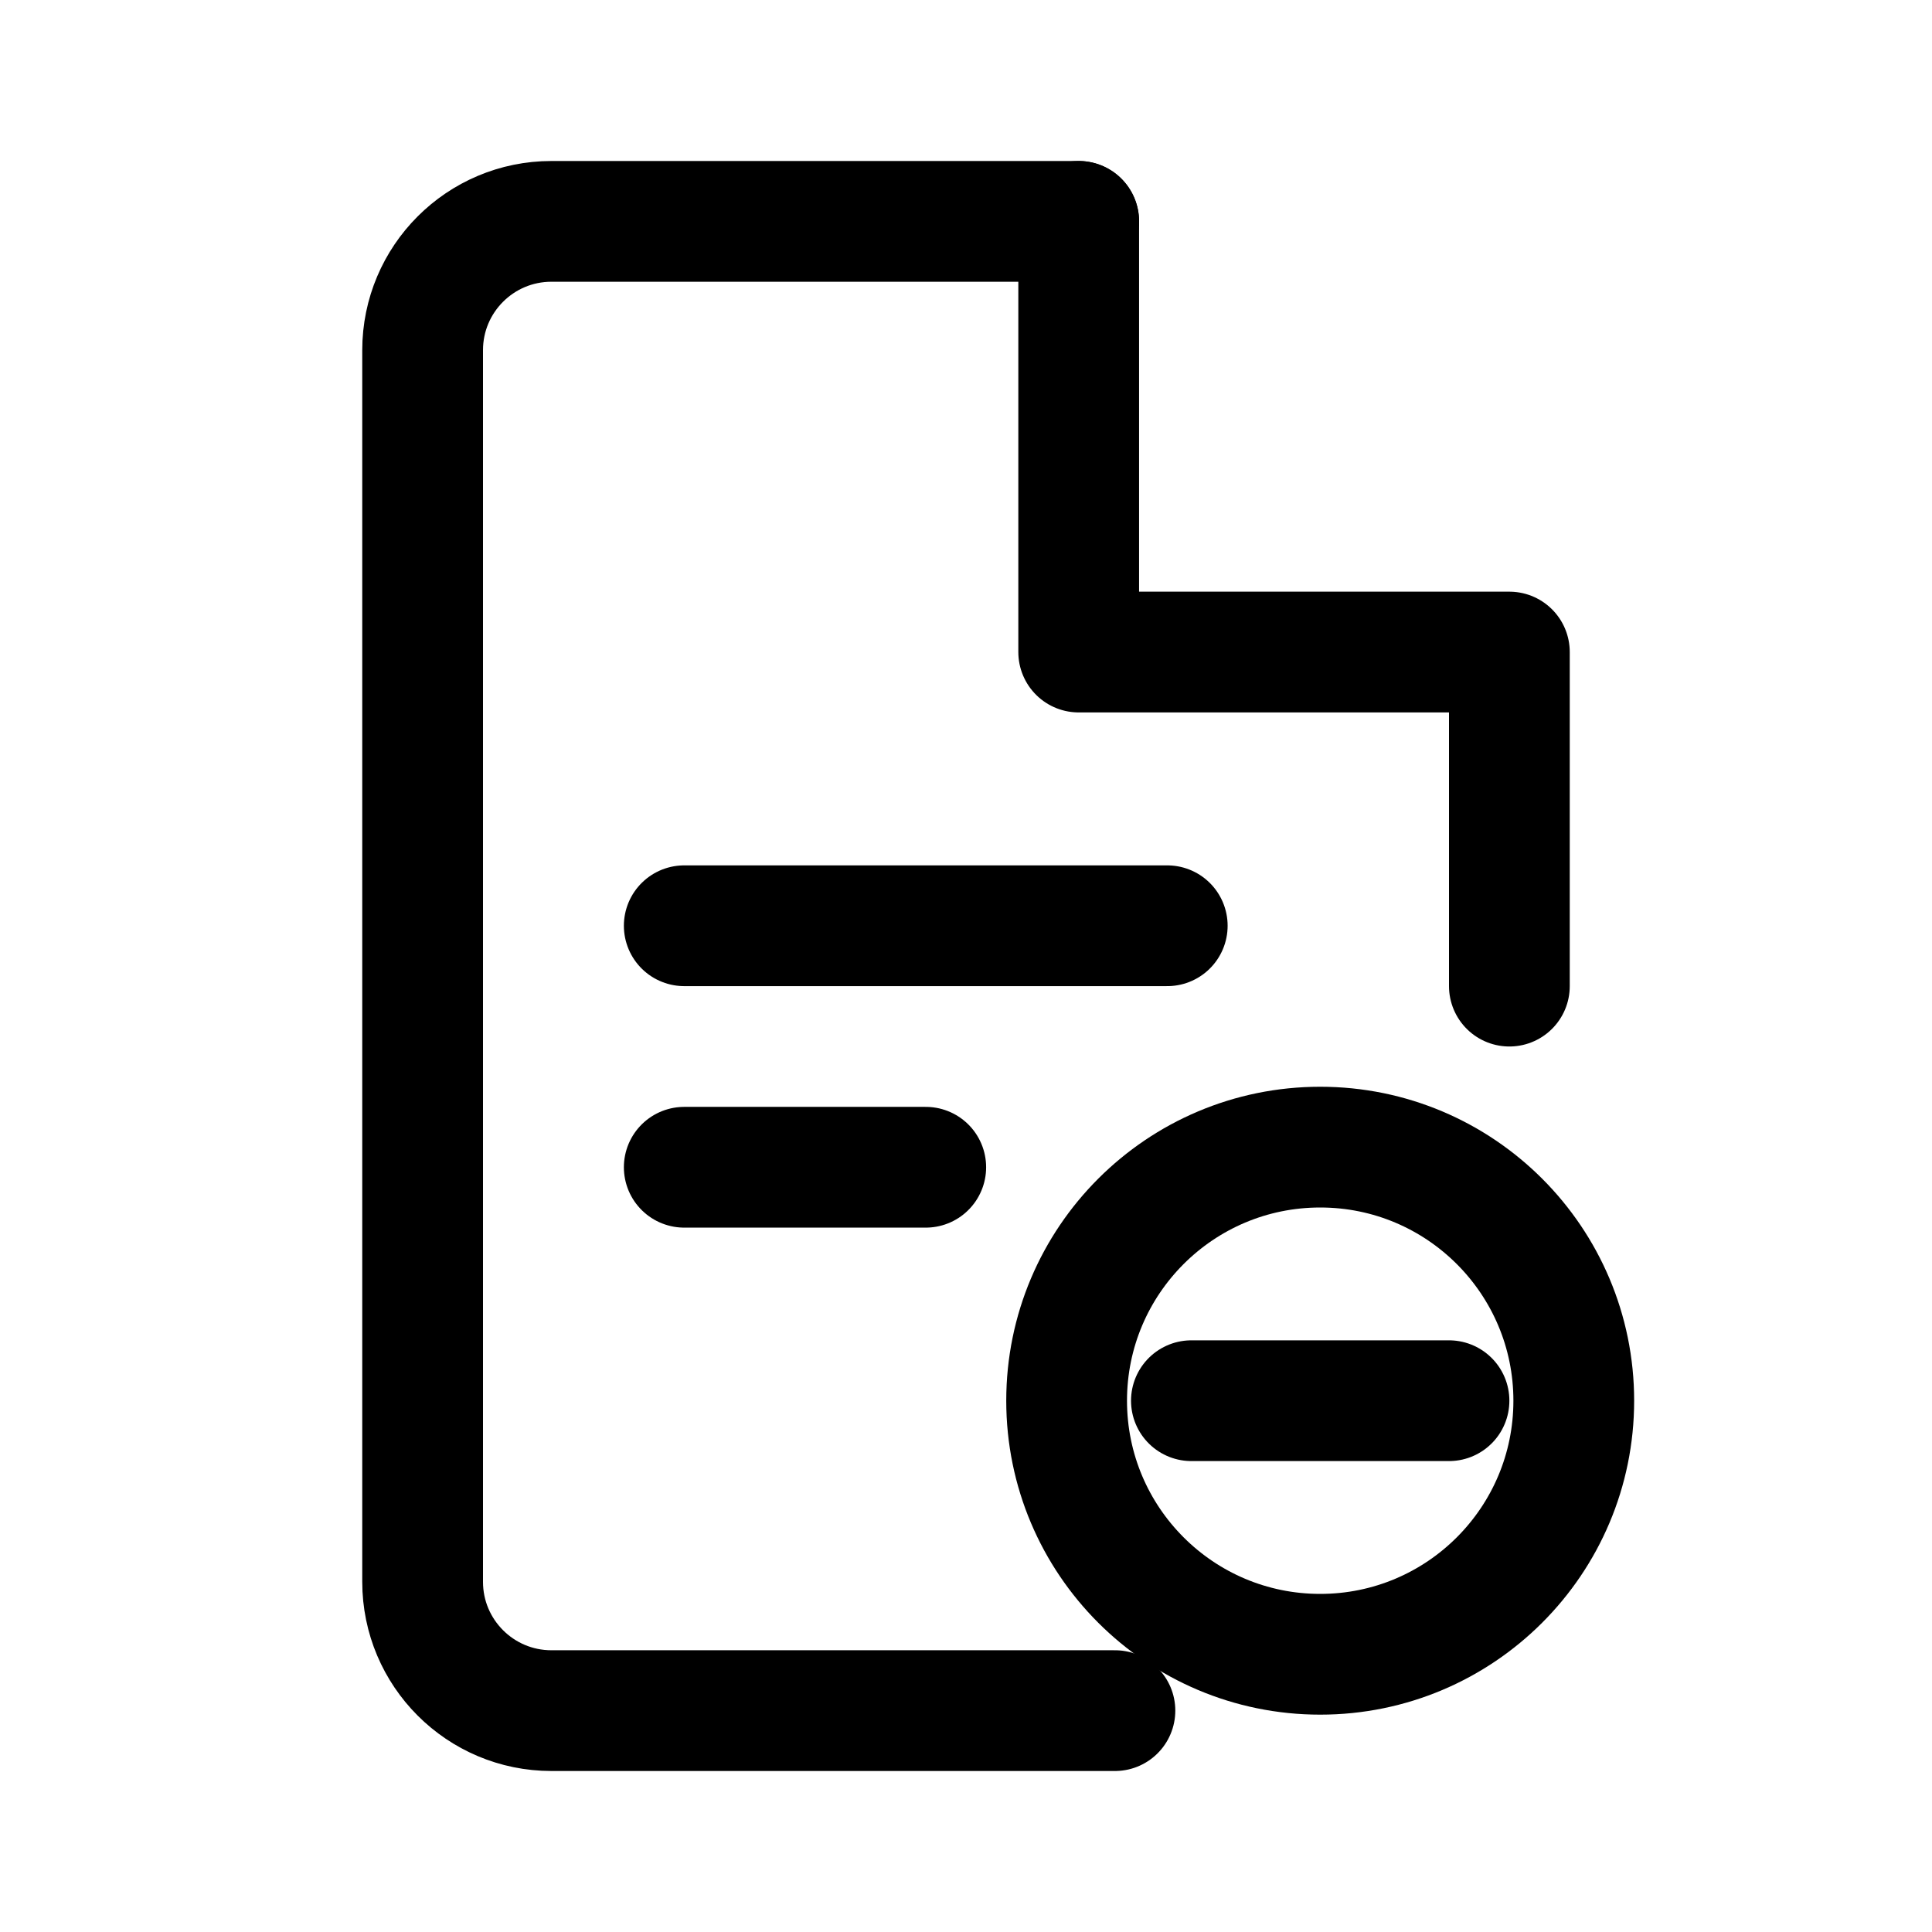
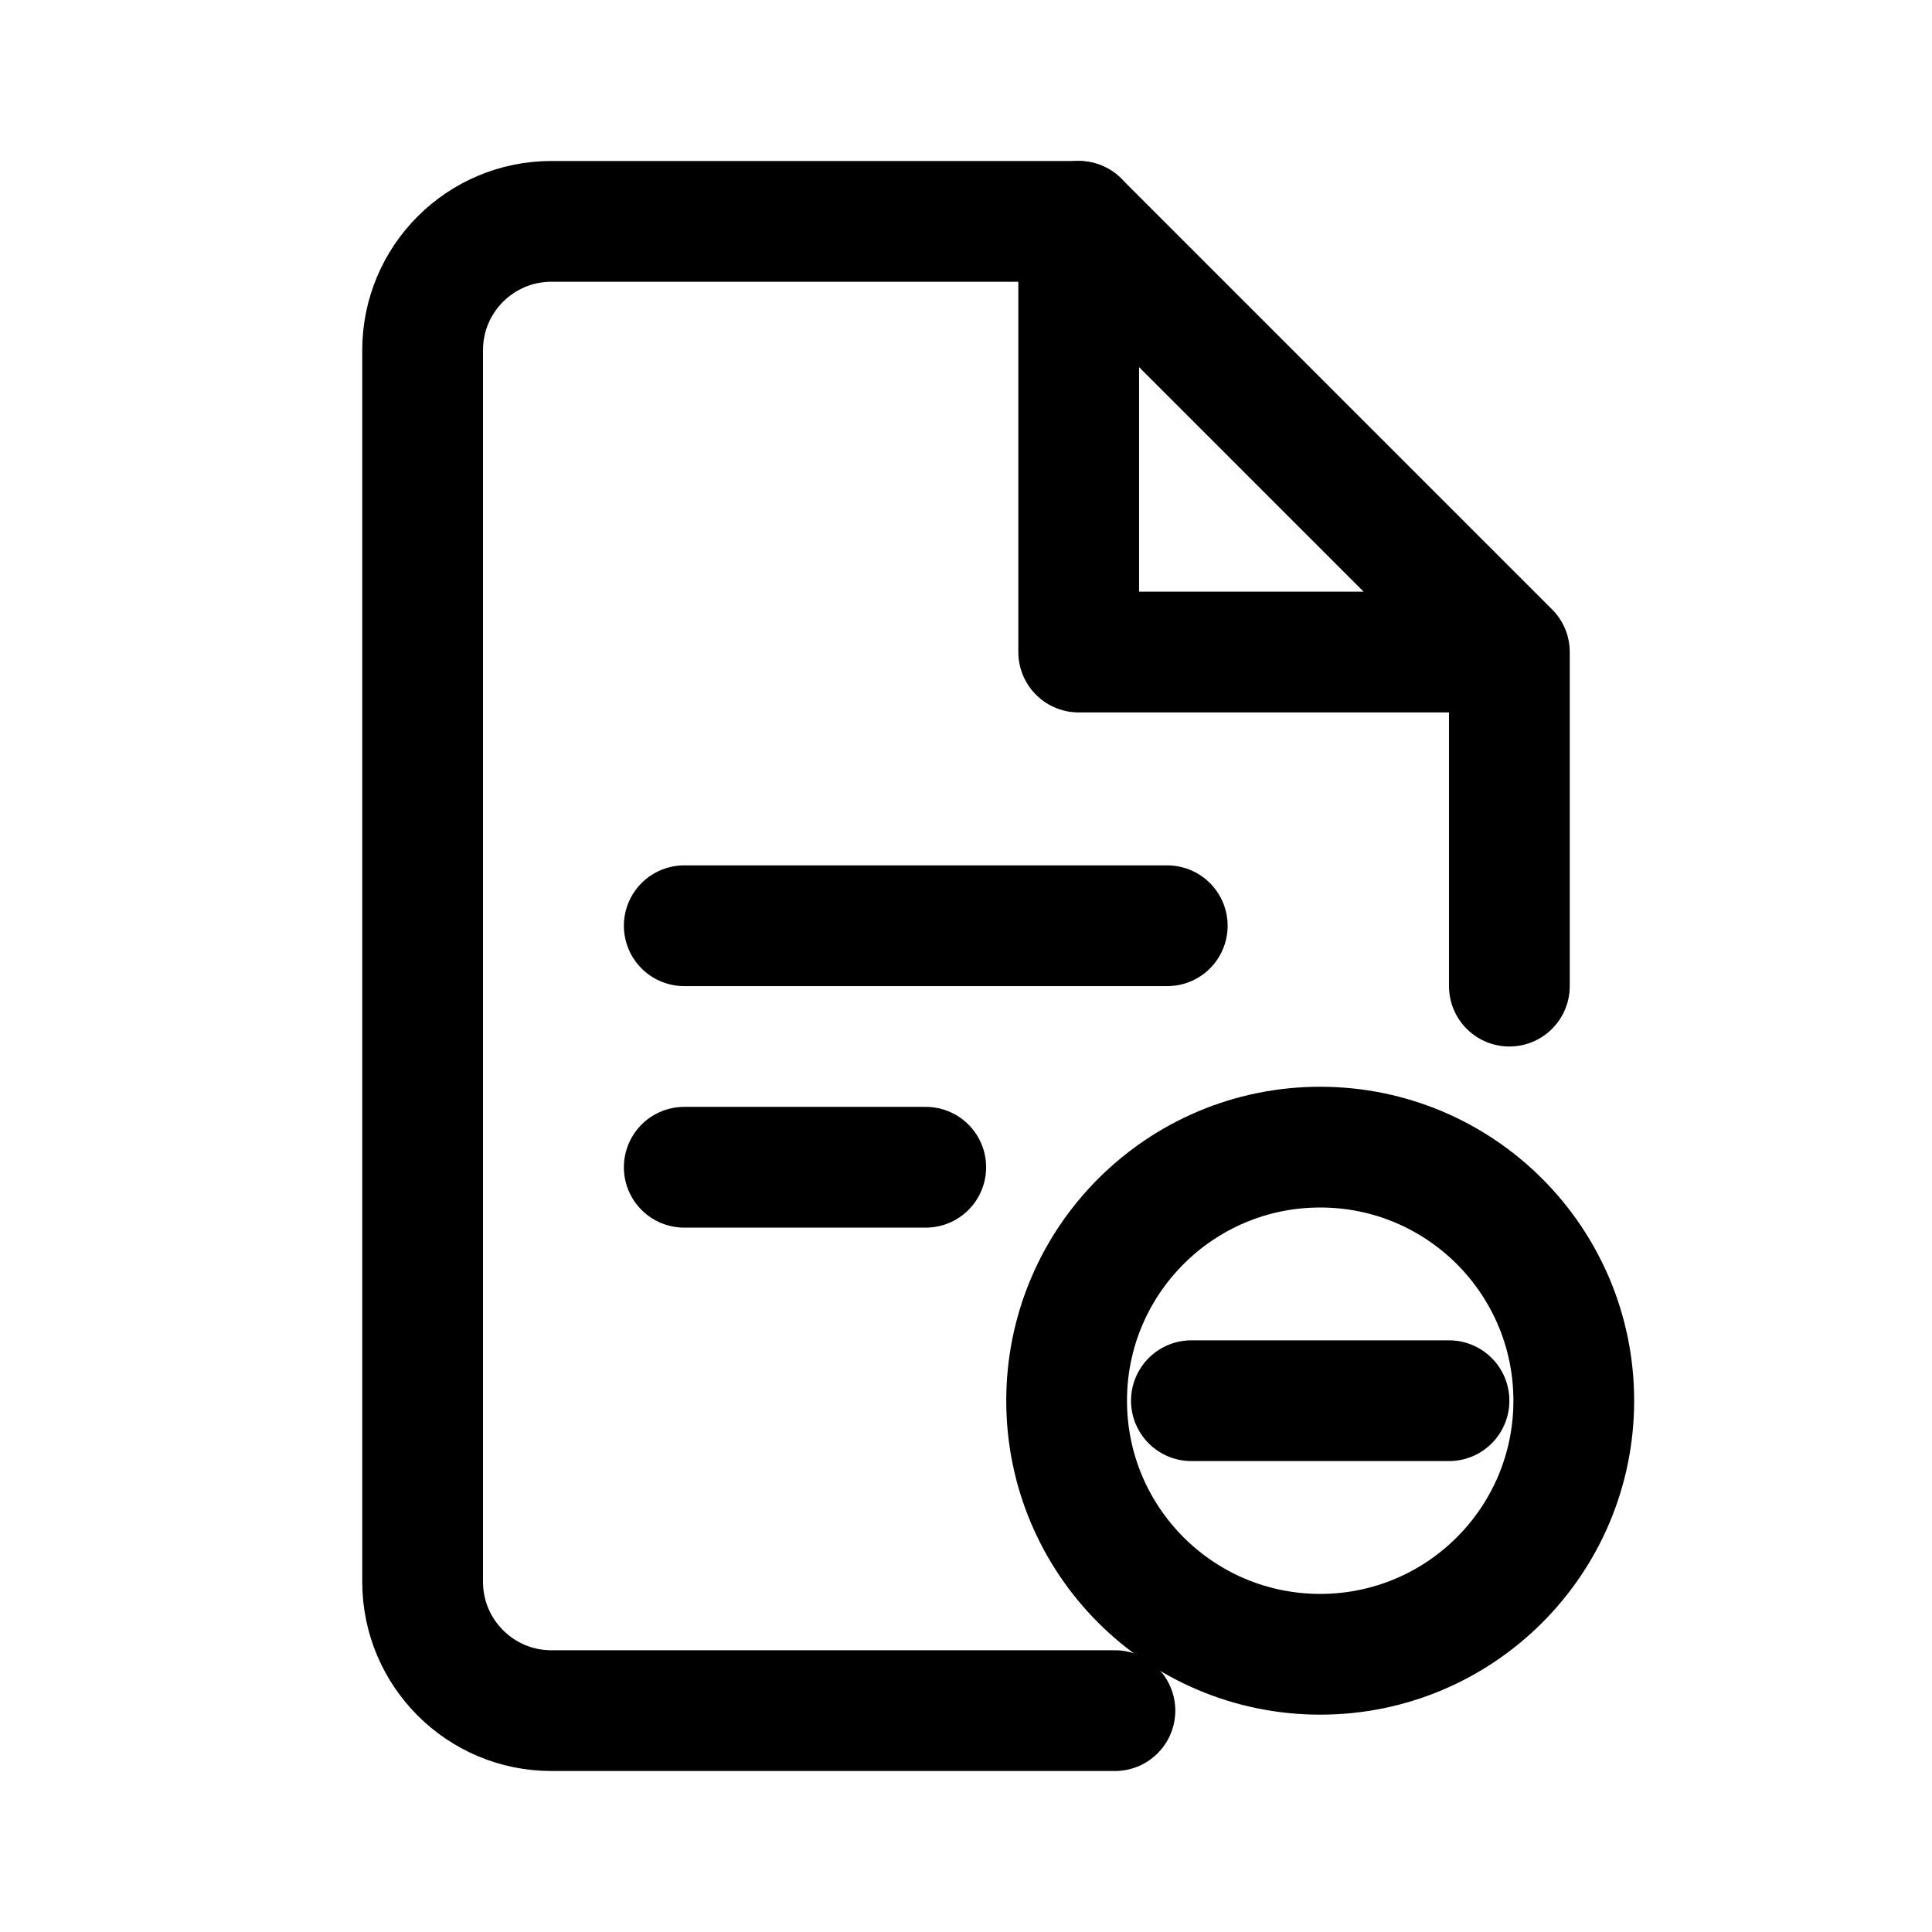
<svg xmlns="http://www.w3.org/2000/svg" viewBox="0 0 24 24" fill="none" stroke="currentColor" stroke-width="1.5" stroke-linecap="round" stroke-linejoin="round" aria-hidden="true">
  <path d="M13.4 2.75H6.85a1.6 1.6 0 0 0-1.6 1.6v15.3a1.6 1.6 0 0 0 1.6 1.6h7" />
-   <path d="M13.4 2.75V8.1h5.35v4.15M8.5 11.5h6M8.5 14.5h3" />
+   <path d="m13.4 2.75 5.35 5.35M13.4 2.75V8.1h5.35v4.15M8.5 11.5h6M8.5 14.5h3" />
  <circle cx="16.4" cy="17.4" r="3.15" />
  <path d="M14.8 17.4H18" />
</svg>
